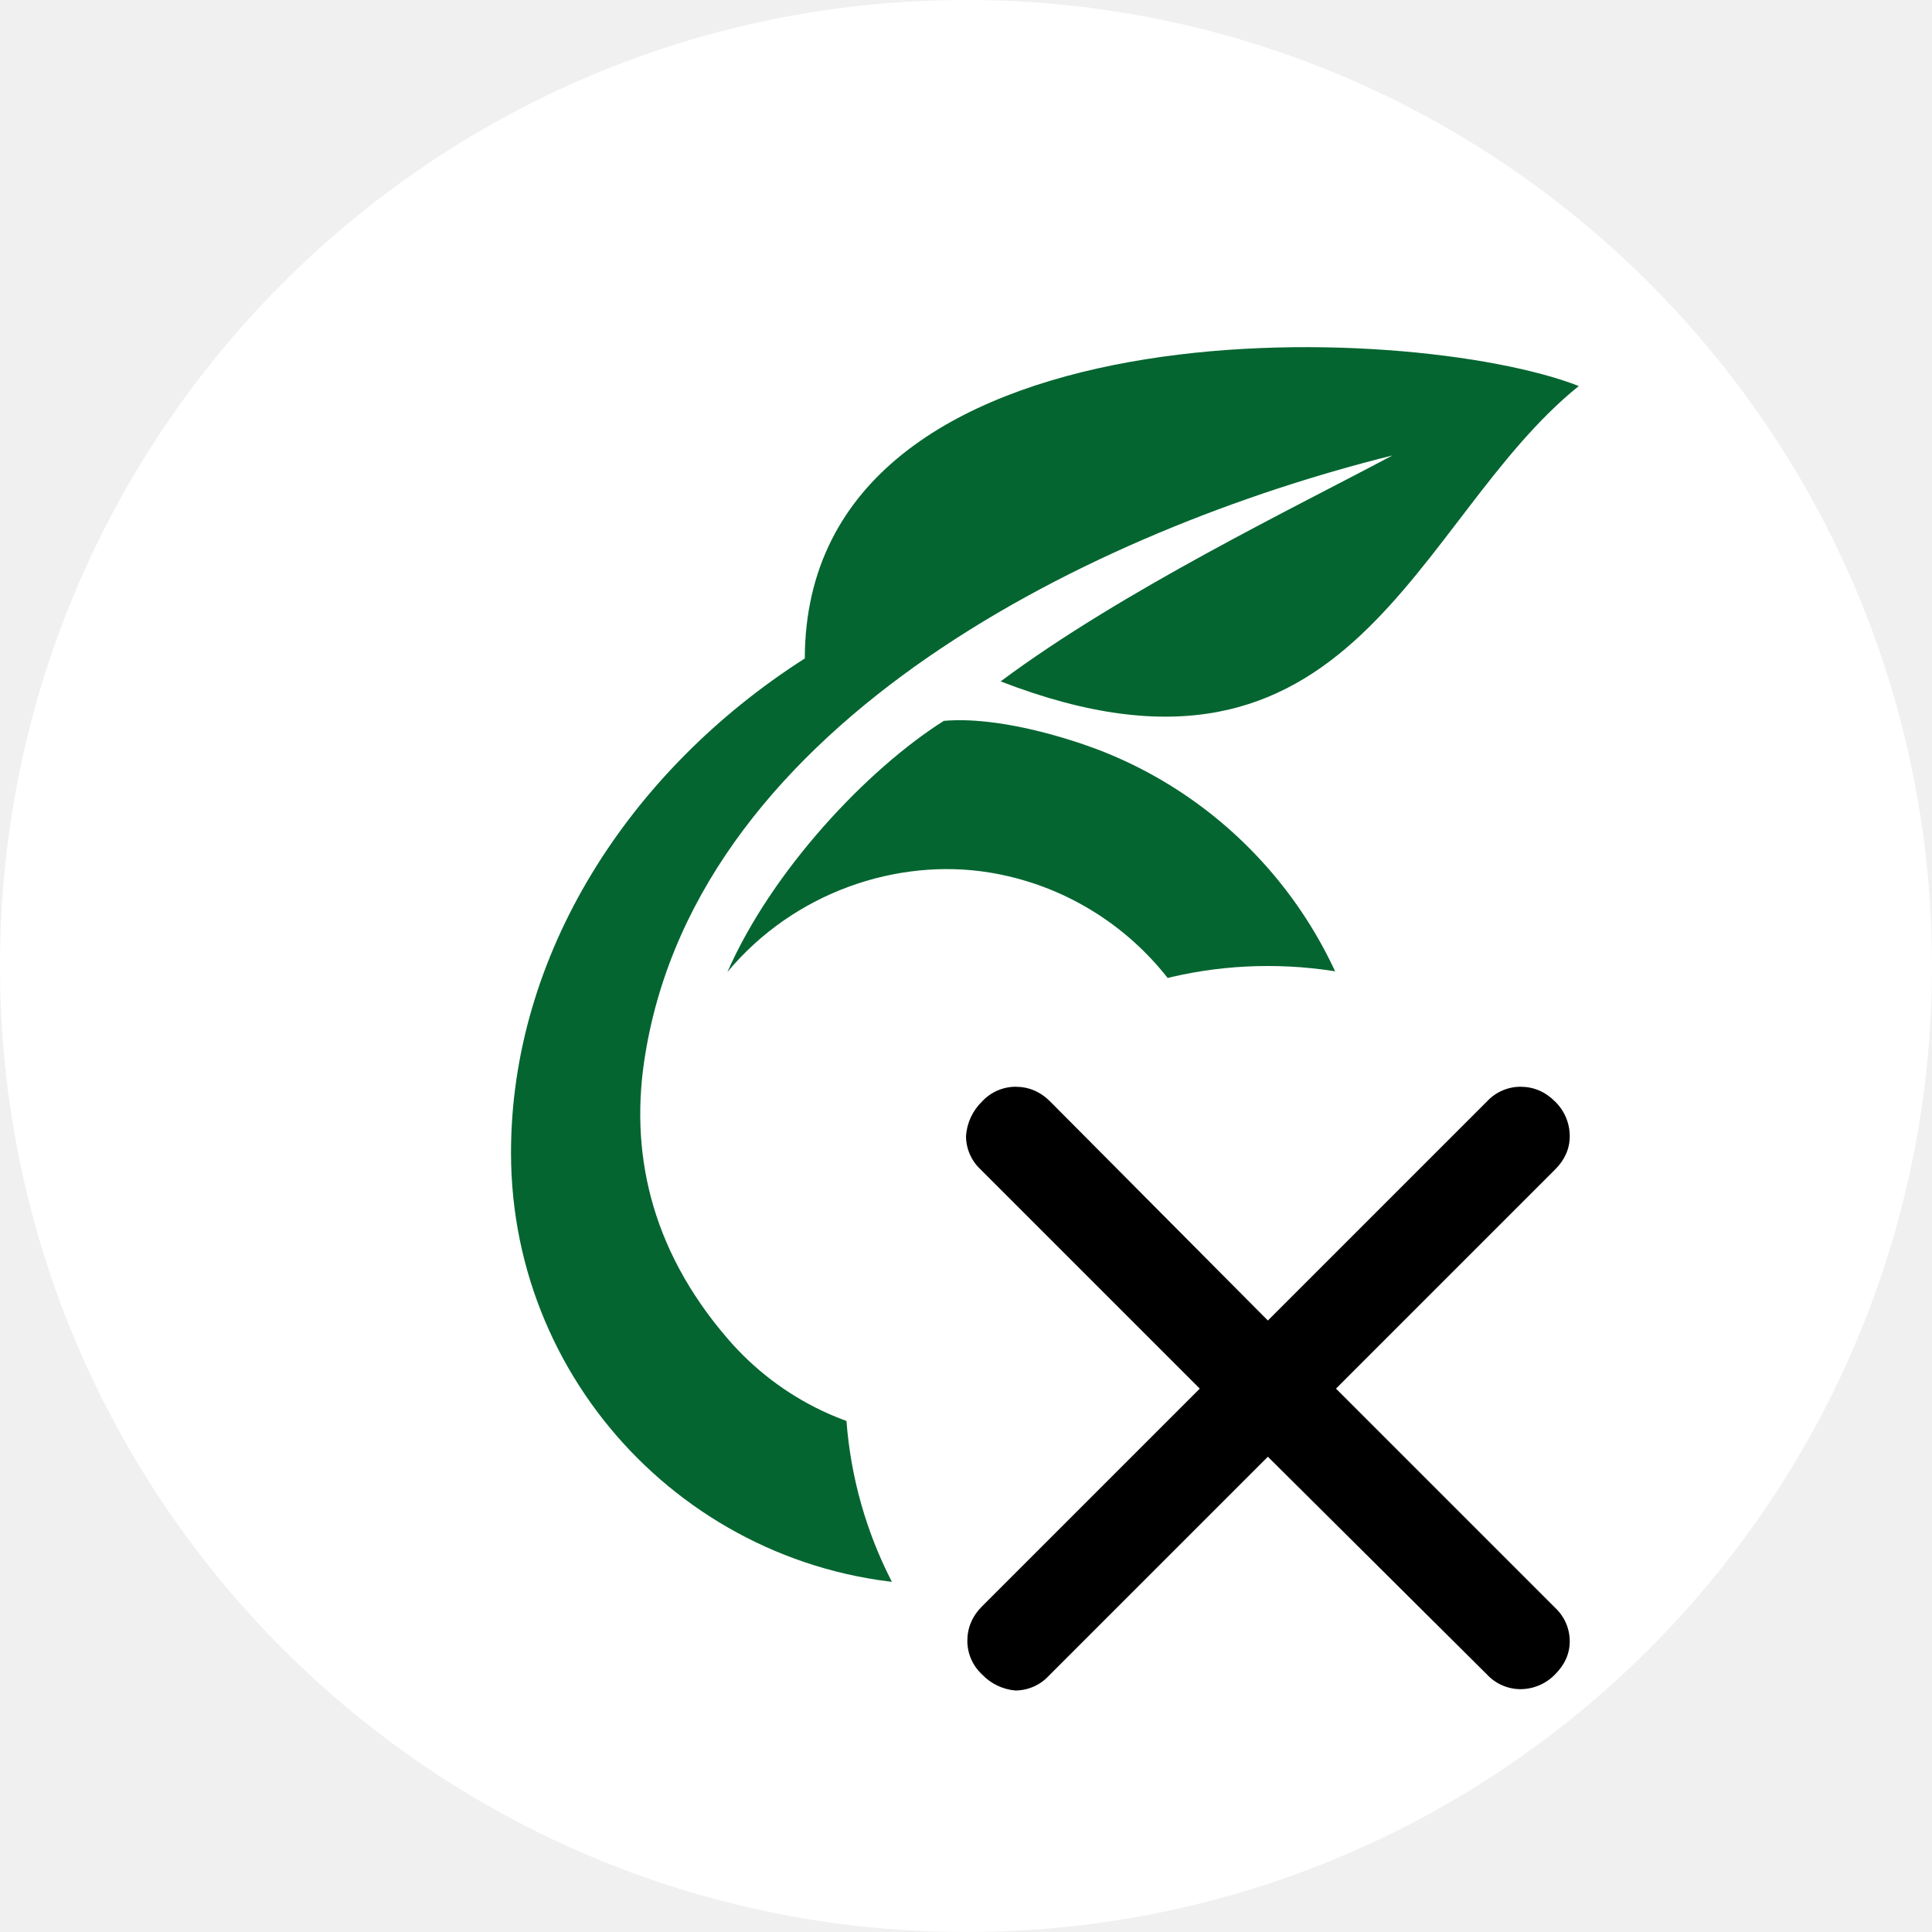
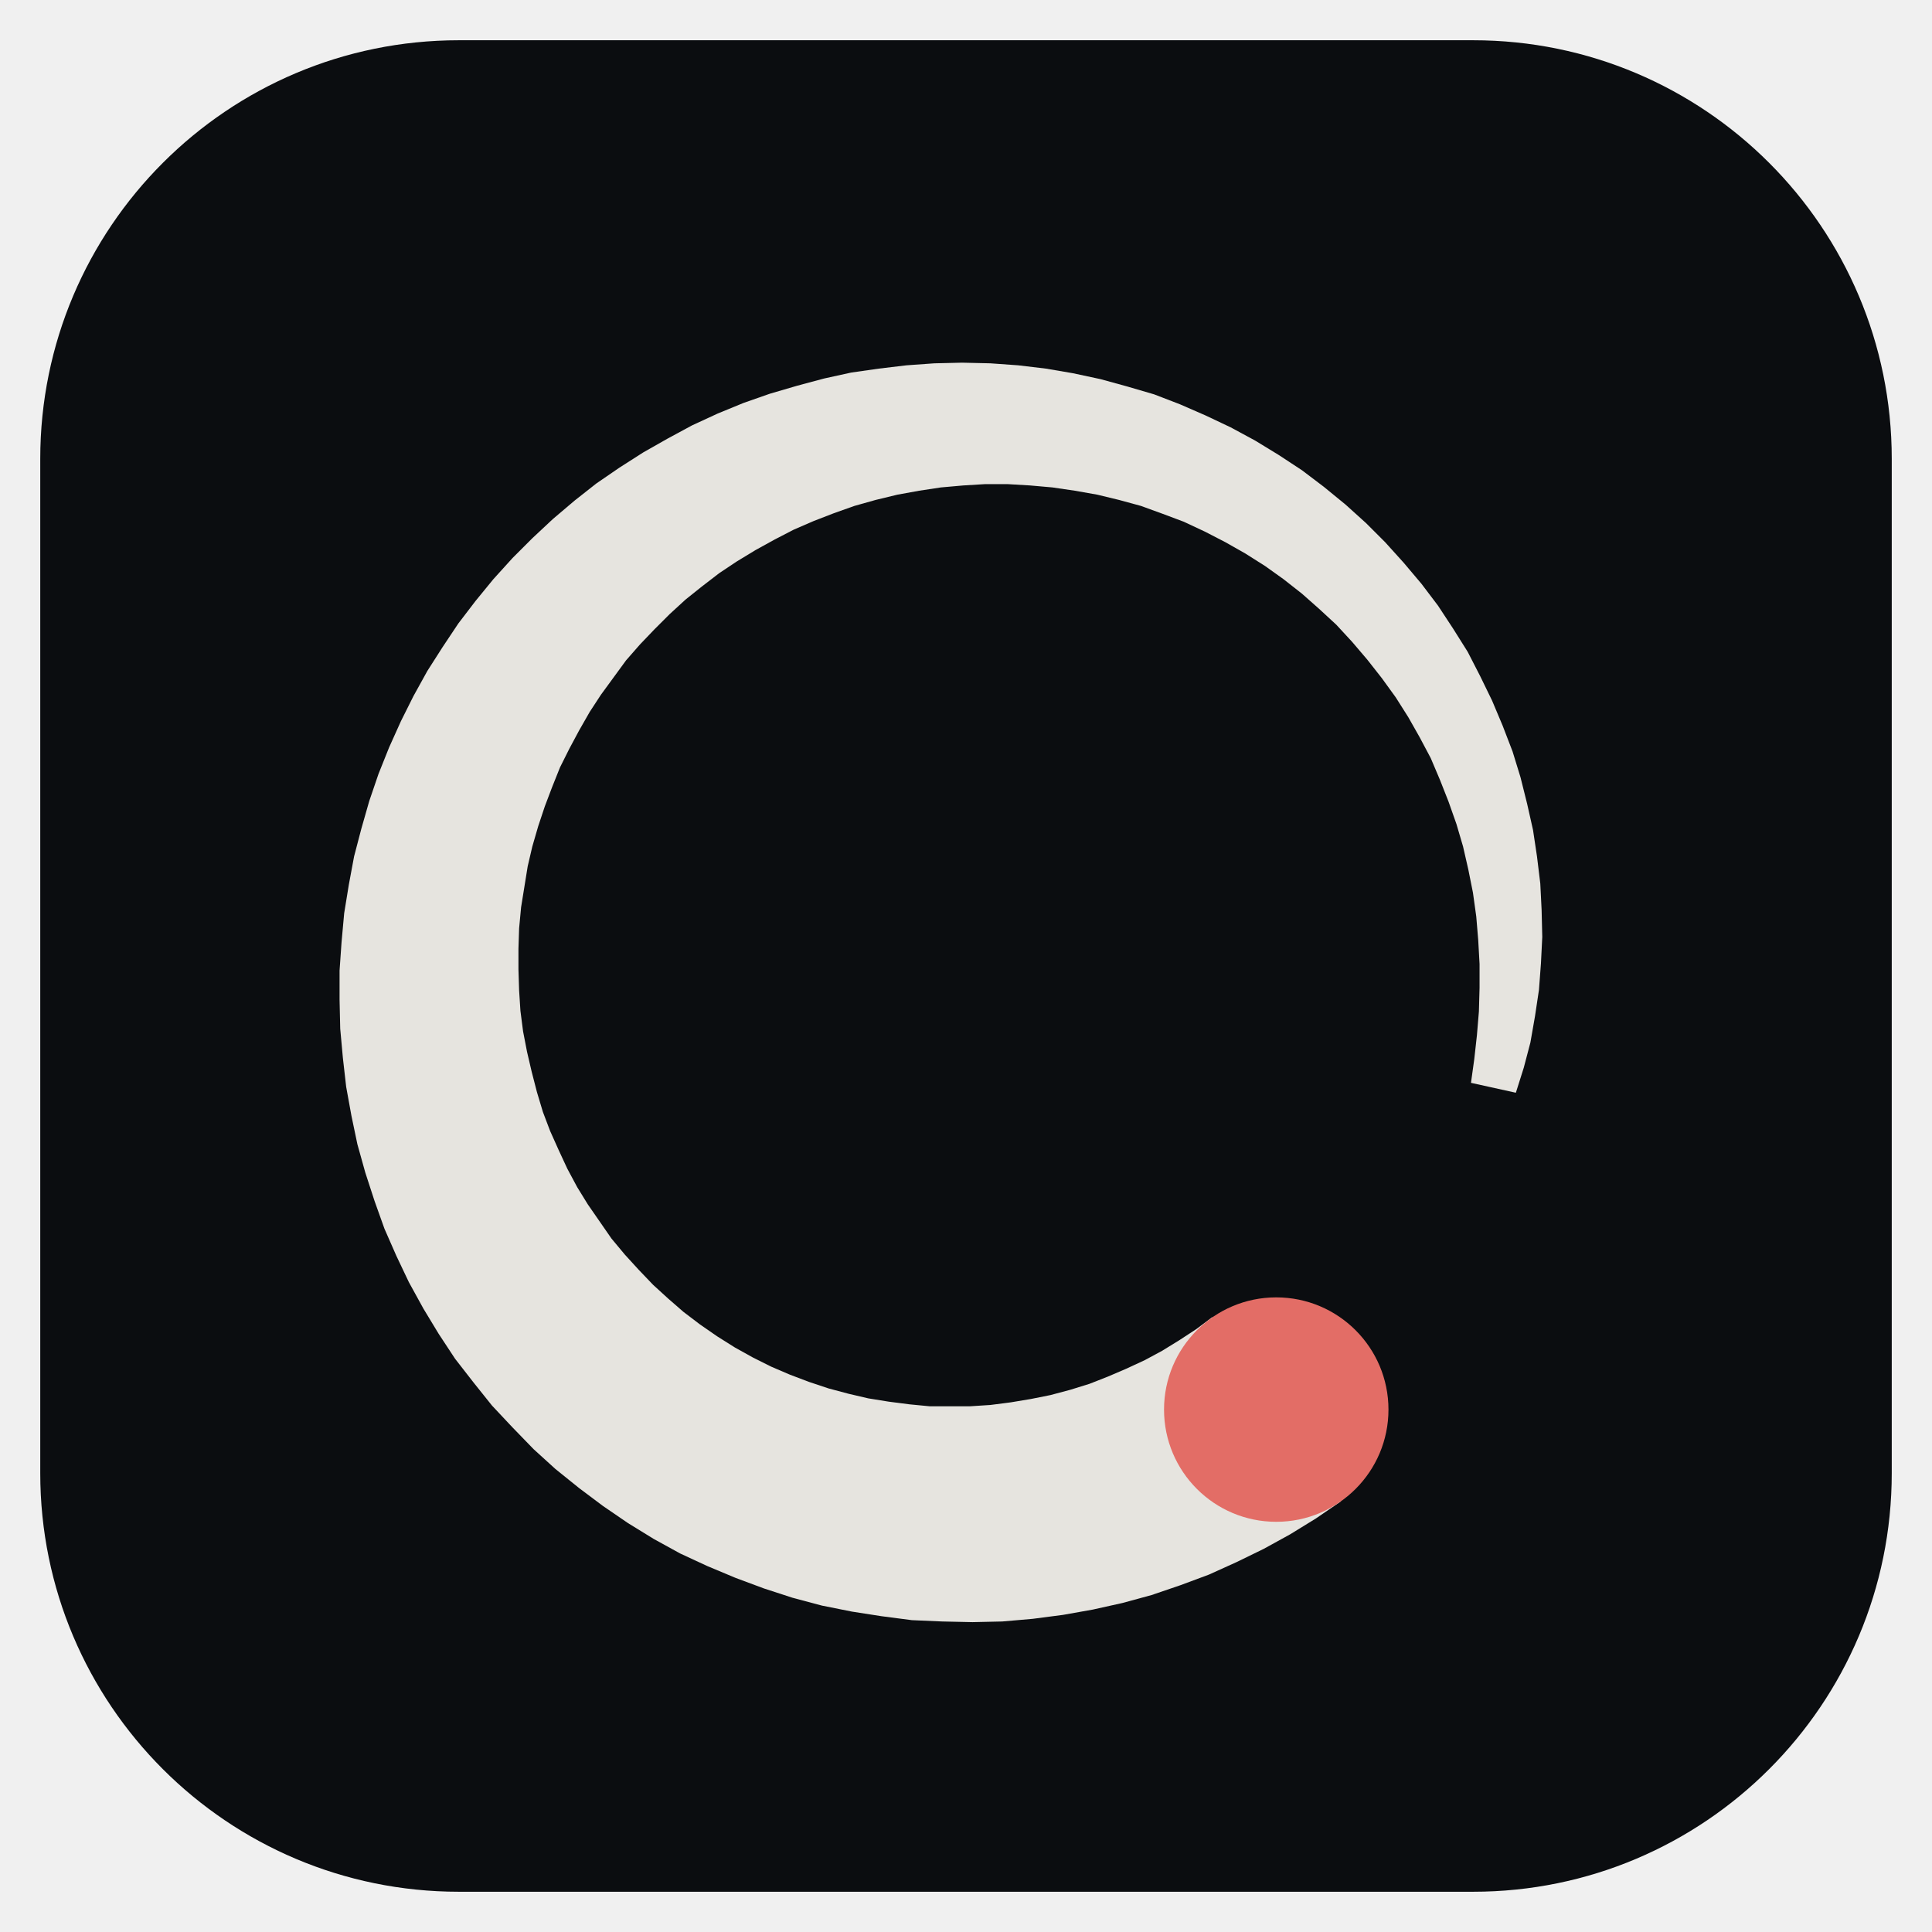
- <svg xmlns="http://www.w3.org/2000/svg" width="16" height="16" viewBox="0 0 16 16" fill="none">
-   <circle cx="8" cy="8" r="8" fill="#fff" />
-   <path d="M13.075 3.197C11.688 2.654 6.672 2.458 6.665 5.453C5.2 6.389 4.232 7.912 4.232 9.547C4.232 11.523 5.835 13.125 7.81 13.125C9.785 13.125 11.387 11.523 11.387 9.547C11.387 8.024 10.433 6.716 9.085 6.205C8.824 6.107 8.261 5.931 7.816 5.97C7.176 6.375 6.391 7.213 6.024 8.05C6.574 7.389 7.431 7.101 8.196 7.226C9.314 7.409 10.171 8.377 10.171 9.554C10.171 10.855 9.118 11.909 7.816 11.909C7.097 11.909 6.456 11.588 6.024 11.084C5.377 10.332 5.213 9.521 5.344 8.73C5.796 5.957 9.085 4.381 11.531 3.772C10.733 4.198 9.295 4.891 8.287 5.643C11.224 6.781 11.701 4.302 13.075 3.197Z" fill="#046530" />
-   <circle cx="10.5" cy="11.5" r="3.5" fill="#fff" />
-   <path fill="#000" d="m10.5 12.064-1.814 1.814a.38.38 0 0 1-.277.122.43.43 0 0 1-.276-.133.38.38 0 0 1-.122-.276q0-.166.122-.288L9.936 11.5 8.122 9.686A.38.38 0 0 1 8 9.409a.44.44 0 0 1 .133-.287A.38.38 0 0 1 8.409 9q.166 0 .288.122l1.803 1.814 1.814-1.814A.38.38 0 0 1 12.591 9q.165 0 .287.122a.4.4 0 0 1 .122.287q0 .156-.122.277L11.064 11.5l1.814 1.814a.38.38 0 0 1 .122.277q0 .155-.122.276a.4.4 0 0 1-.287.122.38.38 0 0 1-.277-.122z" />
+ <svg xmlns="http://www.w3.org/2000/svg" width="24" height="24" viewBox="0 0 24 24">
+   <rect x="0.5" y="0.5" width="23" height="23" rx="5.2" fill="#0B0D10" />
+   <g transform="translate(12 12) scale(0.82) translate(-12 -12)">
+     <path fill="#E6E4DF" d="M17.68,20.11 L17.30,20.37 L16.91,20.61 L16.51,20.83 L16.10,21.03 L15.68,21.22 L15.25,21.38 L14.81,21.53 L14.37,21.65 L13.92,21.75 L13.47,21.83 L13.01,21.89 L12.55,21.93 L12.10,21.94 L11.64,21.93 L11.18,21.91 L10.72,21.85 L10.27,21.78 L9.82,21.69 L9.37,21.57 L8.94,21.43 L8.51,21.27 L8.08,21.09 L7.67,20.90 L7.27,20.68 L6.88,20.44 L6.50,20.18 L6.14,19.91 L5.78,19.62 L5.45,19.32 L5.13,18.99 L4.82,18.66 L4.54,18.31 L4.26,17.95 L4.01,17.57 L3.78,17.19 L3.56,16.79 L3.37,16.39 L3.19,15.98 L3.04,15.56 L2.90,15.13 L2.78,14.70 L2.69,14.27 L2.61,13.83 L2.56,13.39 L2.52,12.95 L2.51,12.51 L2.51,12.07 L2.54,11.64 L2.58,11.20 L2.65,10.77 L2.73,10.34 L2.84,9.92 L2.96,9.50 L3.10,9.09 L3.26,8.69 L3.44,8.29 L3.63,7.91 L3.84,7.53 L4.07,7.17 L4.31,6.81 L4.57,6.47 L4.84,6.14 L5.13,5.82 L5.43,5.52 L5.74,5.23 L6.07,4.95 L6.40,4.69 L6.75,4.45 L7.11,4.22 L7.48,4.01 L7.85,3.81 L8.24,3.63 L8.63,3.47 L9.03,3.33 L9.44,3.21 L9.85,3.10 L10.26,3.01 L10.68,2.95 L11.10,2.90 L11.52,2.87 L11.94,2.86 L12.37,2.87 L12.79,2.90 L13.21,2.95 L13.62,3.02 L14.04,3.11 L14.44,3.22 L14.85,3.34 L15.24,3.49 L15.63,3.66 L16.01,3.84 L16.38,4.04 L16.74,4.26 L17.09,4.49 L17.42,4.74 L17.75,5.01 L18.06,5.29 L18.35,5.58 L18.63,5.89 L18.90,6.21 L19.15,6.54 L19.38,6.89 L19.60,7.24 L19.79,7.61 L19.97,7.98 L20.13,8.36 L20.28,8.75 L20.40,9.14 L20.50,9.54 L20.59,9.94 L20.65,10.34 L20.70,10.75 L20.72,11.15 L20.73,11.56 L20.71,11.96 L20.68,12.36 L20.62,12.76 L20.55,13.16 L20.45,13.54 L20.33,13.92 L19.65,13.77 L19.70,13.41 L19.74,13.05 L19.77,12.69 L19.78,12.33 L19.78,11.97 L19.76,11.61 L19.73,11.25 L19.68,10.89 L19.61,10.54 L19.53,10.19 L19.43,9.85 L19.31,9.51 L19.18,9.18 L19.04,8.85 L18.87,8.53 L18.70,8.23 L18.51,7.93 L18.30,7.64 L18.08,7.36 L17.85,7.09 L17.61,6.83 L17.35,6.59 L17.09,6.36 L16.81,6.14 L16.53,5.94 L16.23,5.75 L15.93,5.58 L15.62,5.42 L15.30,5.27 L14.98,5.15 L14.65,5.03 L14.32,4.94 L13.99,4.86 L13.65,4.80 L13.31,4.75 L12.97,4.72 L12.63,4.70 L12.29,4.70 L11.96,4.72 L11.62,4.75 L11.29,4.80 L10.96,4.86 L10.63,4.94 L10.31,5.03 L10.00,5.14 L9.69,5.26 L9.39,5.39 L9.10,5.54 L8.81,5.70 L8.53,5.87 L8.26,6.05 L8.00,6.25 L7.75,6.45 L7.51,6.67 L7.28,6.90 L7.06,7.13 L6.85,7.37 L6.66,7.63 L6.47,7.89 L6.30,8.15 L6.14,8.43 L5.99,8.71 L5.85,8.99 L5.73,9.29 L5.62,9.58 L5.52,9.88 L5.43,10.19 L5.36,10.49 L5.31,10.80 L5.26,11.11 L5.23,11.43 L5.22,11.74 L5.22,12.05 L5.23,12.37 L5.25,12.68 L5.29,12.99 L5.35,13.30 L5.42,13.60 L5.50,13.91 L5.59,14.21 L5.70,14.50 L5.83,14.79 L5.96,15.07 L6.11,15.35 L6.27,15.61 L6.45,15.87 L6.63,16.13 L6.83,16.37 L7.04,16.60 L7.26,16.83 L7.49,17.04 L7.72,17.24 L7.97,17.43 L8.23,17.61 L8.50,17.78 L8.77,17.93 L9.05,18.07 L9.33,18.19 L9.62,18.30 L9.92,18.40 L10.22,18.48 L10.52,18.55 L10.83,18.60 L11.14,18.64 L11.45,18.67 L11.76,18.67 L12.06,18.67 L12.37,18.65 L12.68,18.61 L12.98,18.56 L13.28,18.50 L13.58,18.42 L13.87,18.33 L14.15,18.22 L14.43,18.10 L14.71,17.97 L14.97,17.83 L15.23,17.67 L15.49,17.50 L15.73,17.32 Z" />
+     <circle cx="16.70" cy="18.72" r="1.70" fill="#E36D66" />
+   </g>
</svg>
